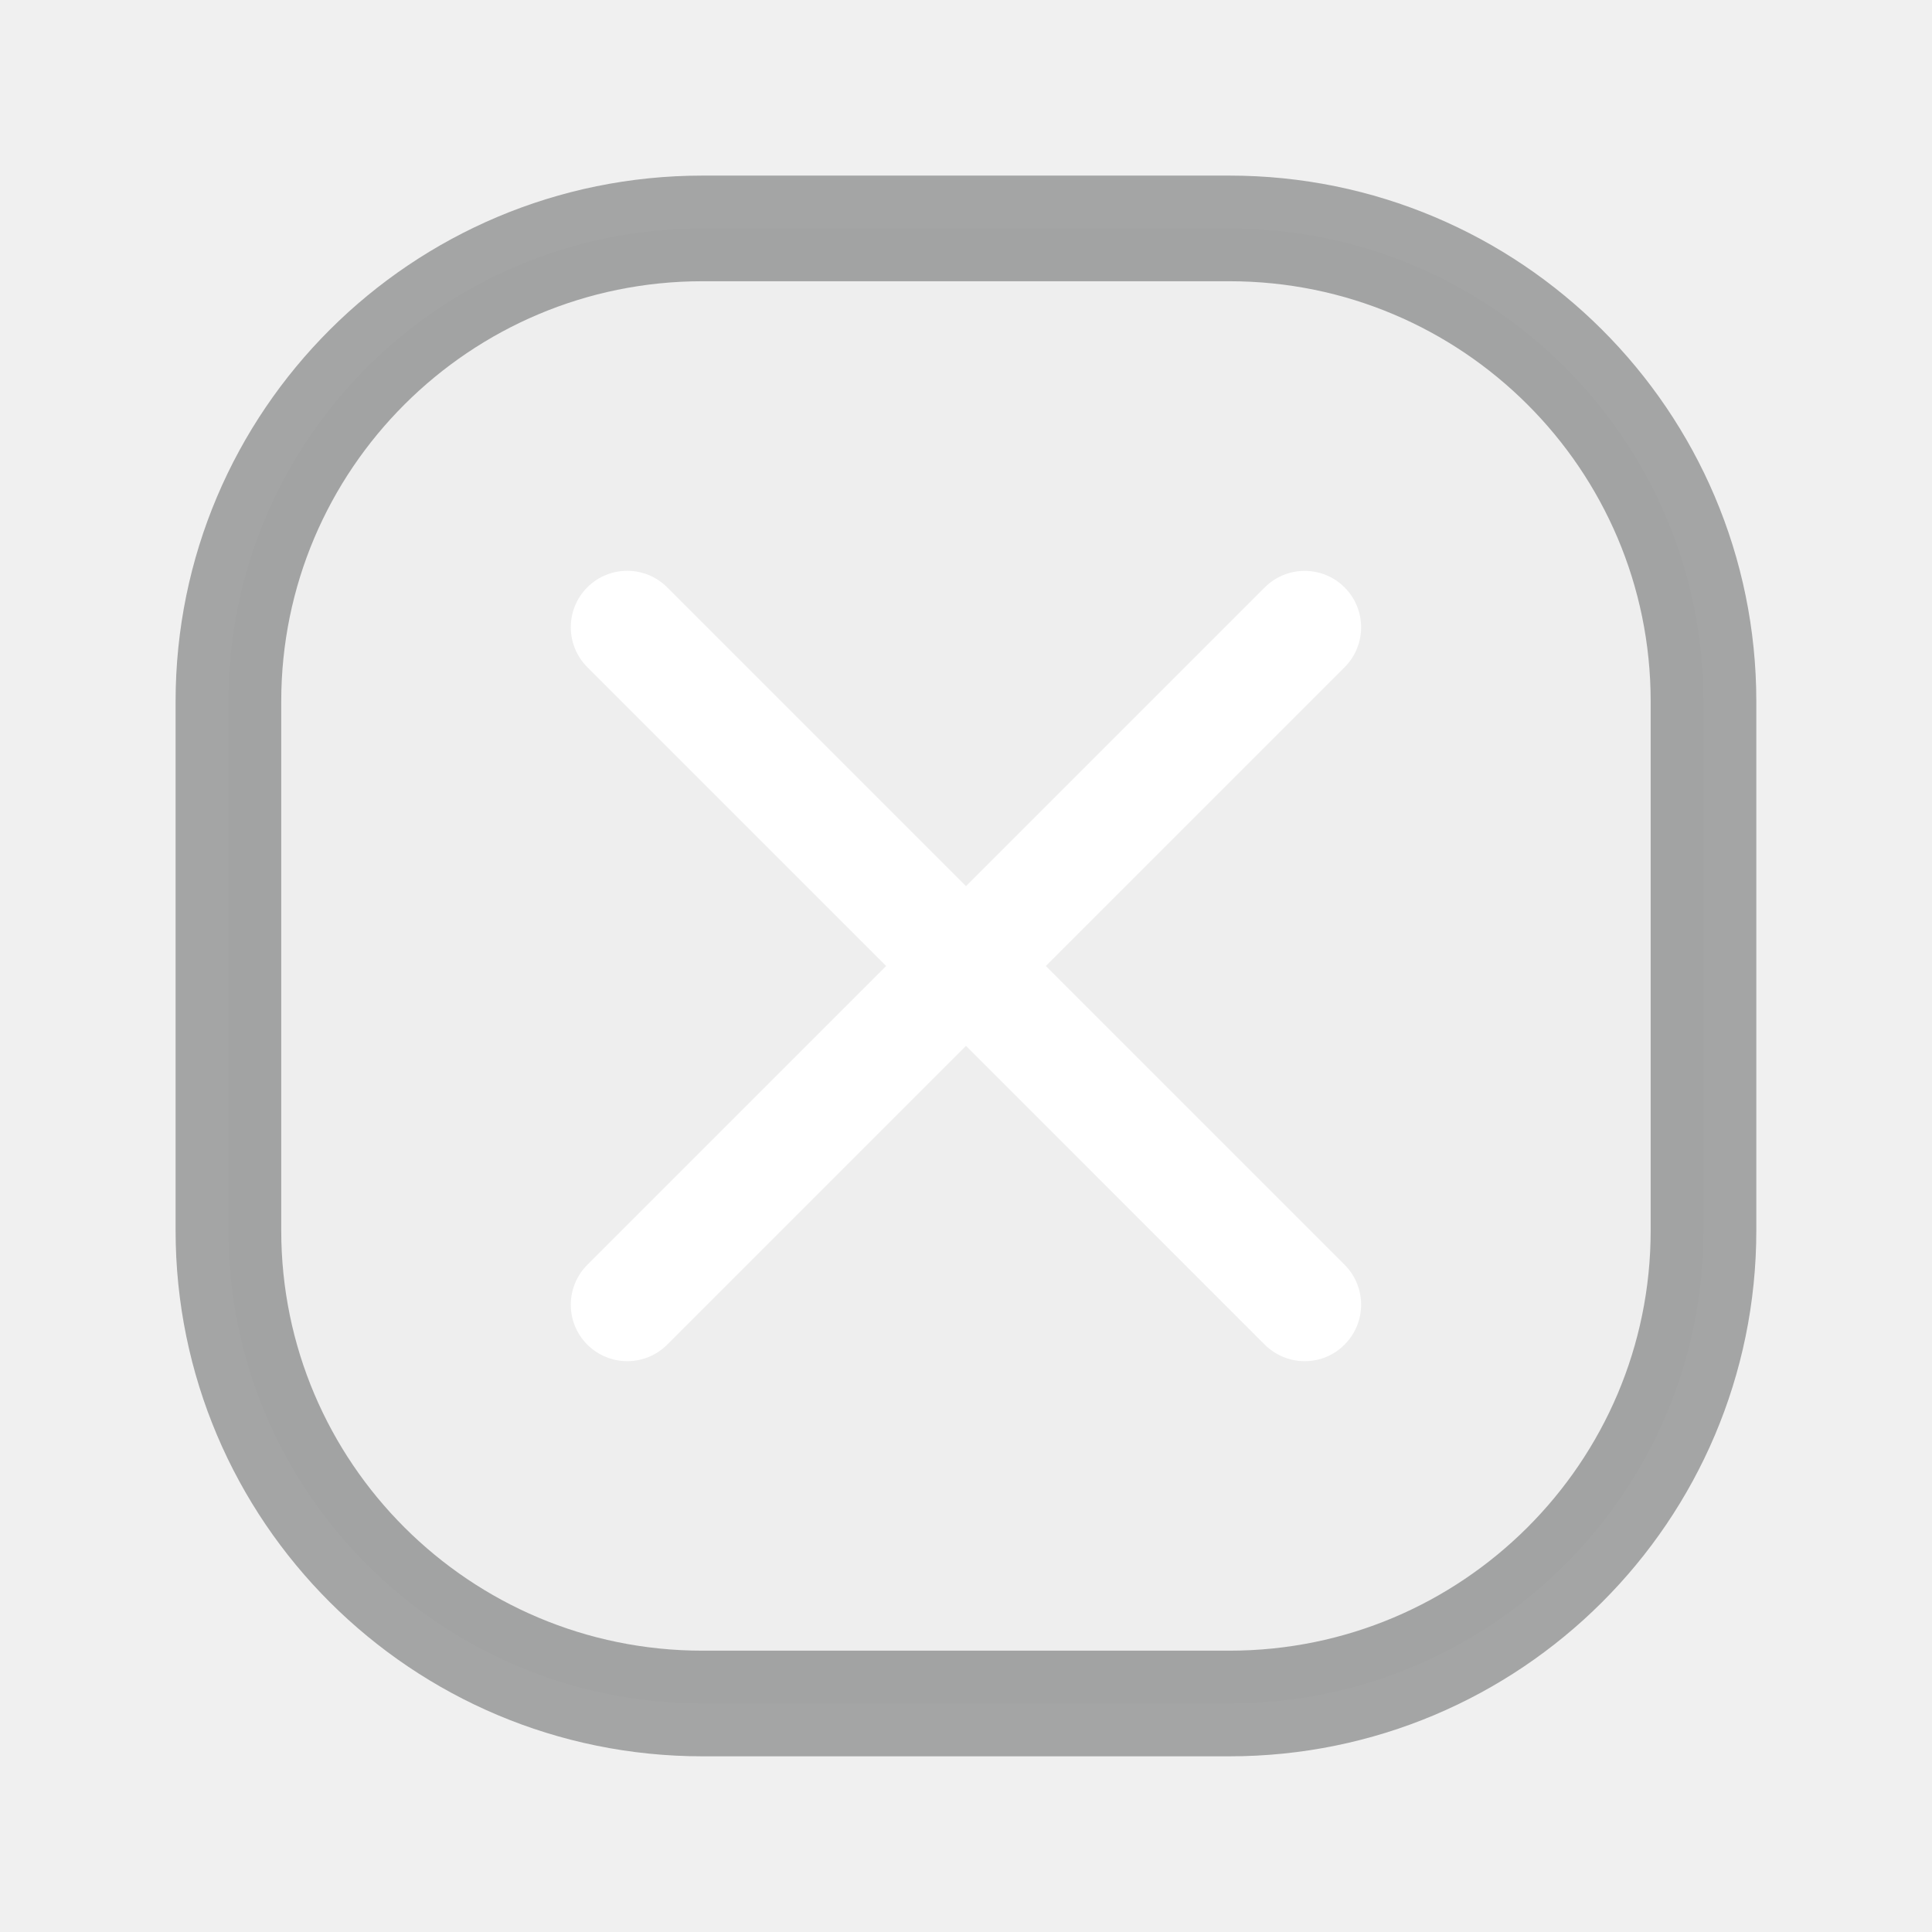
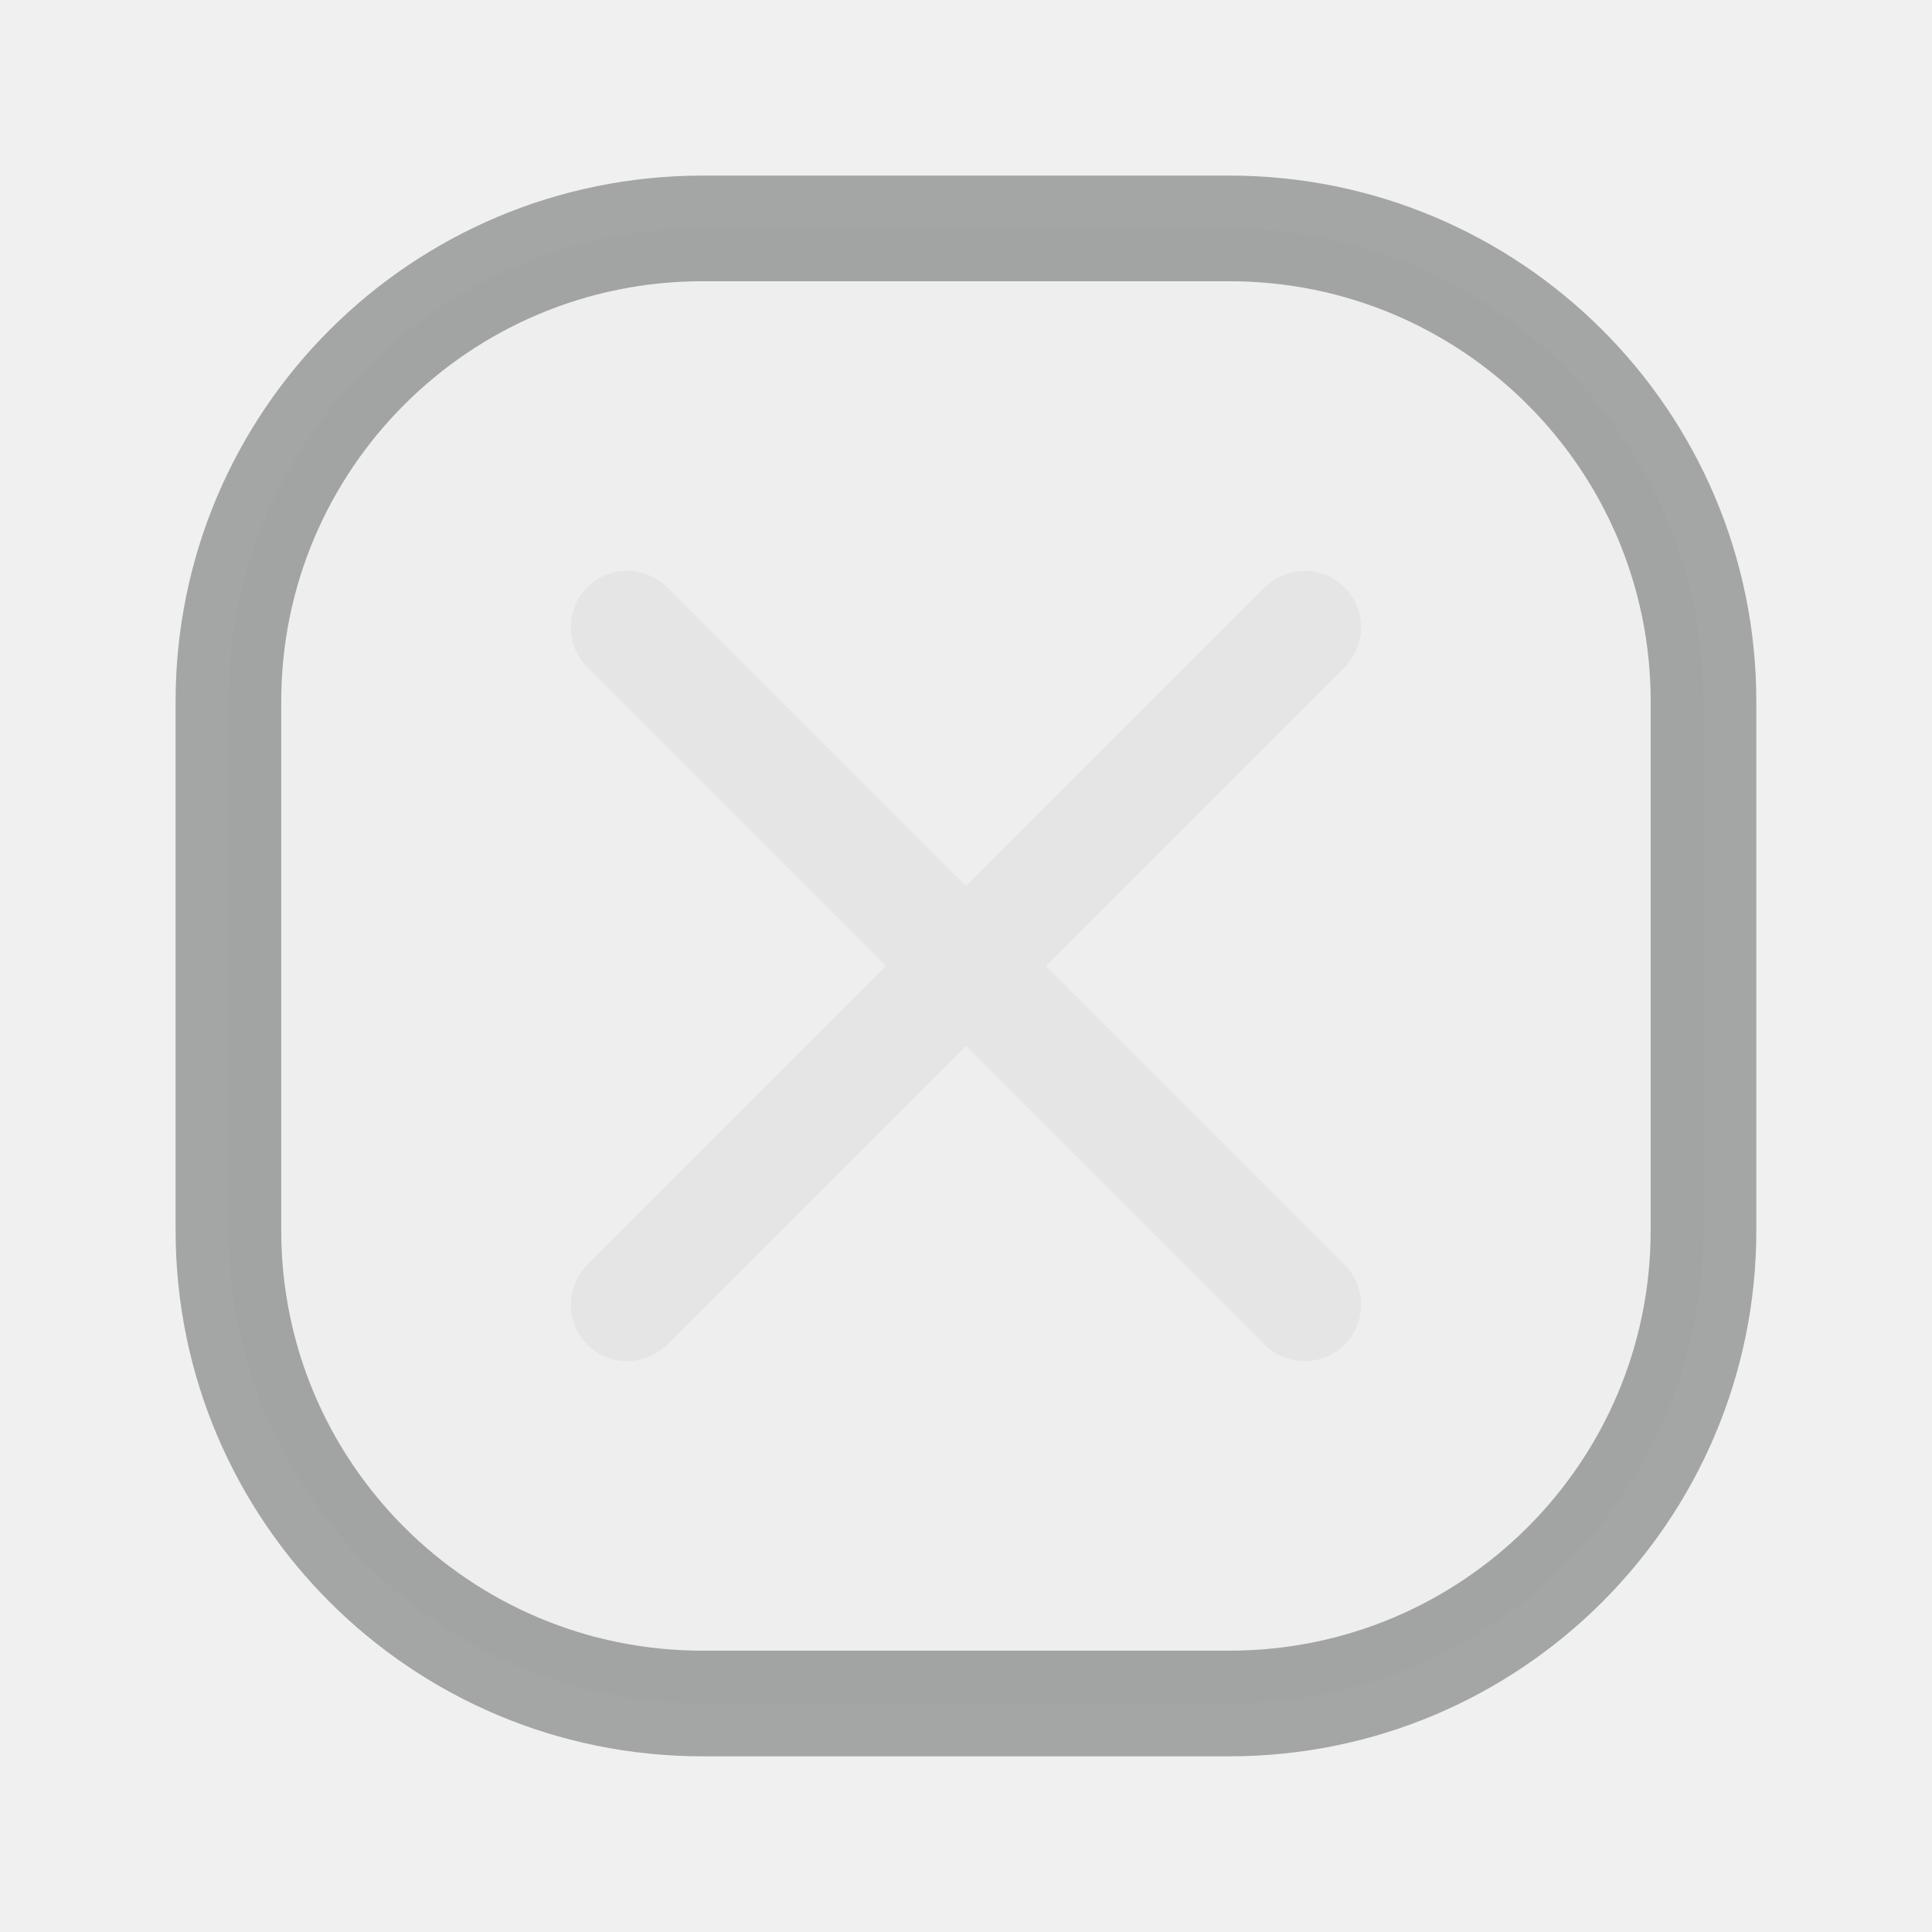
<svg xmlns="http://www.w3.org/2000/svg" id="svg4306" width="22" height="22" version="1.1" style="enable-background:new">
  <g id="pressed-center" transform="translate(44)">
    <rect style="opacity:0.001;fill:#050505;fill-opacity:1;stroke-width:1.001" id="rect953-2-7-6" width="22" height="22" x="0" y="0" />
    <rect width="16.797" height="16.797" rx="5.399" ry="5.387" x="2.601" y="2.601" id="rect3000-9-3-5-6-1-8" style="color:#000000;display:inline;overflow:visible;visibility:visible;opacity:1;fill:#ff828e;fill-opacity:1;stroke:#000405;stroke-width:1.203;stroke-opacity:0.01;marker:none;enable-background:accumulate" />
    <path d="m 7.143,15.5 c -0.164,0 -0.329,-0.063 -0.455,-0.188 -0.251,-0.251 -0.251,-0.658 0,-0.909 l 7.714,-7.714 c 0.251,-0.251 0.658,-0.251 0.909,0 0.251,0.251 0.251,0.658 0,0.909 L 7.597,15.312 C 7.472,15.437 7.307,15.5 7.143,15.5 Z" id="path2-6-2-6-9" style="fill:#001723;fill-opacity:1;stroke-width:0.643;enable-background:new" />
    <path d="m 14.857,15.5 c -0.164,0 -0.329,-0.063 -0.455,-0.188 L 6.688,7.597 c -0.251,-0.251 -0.251,-0.658 0,-0.909 0.251,-0.251 0.658,-0.251 0.909,0 l 7.714,7.714 c 0.251,0.251 0.251,0.658 0,0.909 C 15.186,15.437 15.022,15.5 14.857,15.5 Z" id="path6-7-9-1-4" style="fill:#001723;fill-opacity:1;stroke-width:0.643;enable-background:new" />
  </g>
  <g id="pressed-inactive-center" transform="translate(44,22)">
    <rect y="0" x="0" height="22" width="22" id="rect953-2-7-6-5" style="opacity:0.001;fill:#050505;fill-opacity:1;stroke-width:1.001" />
    <rect width="16.797" height="16.797" rx="5.399" ry="5.387" x="2.601" y="2.601" id="rect3000-9-3-5-6-1-0" style="color:#000000;display:inline;overflow:visible;visibility:visible;fill:#bf616a;fill-opacity:0.8;stroke:#000405;stroke-width:1.203;stroke-opacity:0.01;marker:none;enable-background:accumulate" />
    <path d="m 7.143,15.5 c -0.164,0 -0.329,-0.063 -0.455,-0.188 -0.251,-0.251 -0.251,-0.658 0,-0.909 l 7.714,-7.714 c 0.251,-0.251 0.658,-0.251 0.909,0 0.251,0.251 0.251,0.658 0,0.909 l -7.714,7.714 c -0.126,0.126 -0.29,0.188 -0.455,0.188 z" id="path2-6-2-2-3" style="fill:#001723;fill-opacity:1;stroke-width:0.643;enable-background:new" />
    <path d="m 14.857,15.5 c -0.164,0 -0.329,-0.063 -0.455,-0.188 L 6.688,7.597 c -0.251,-0.251 -0.251,-0.658 0,-0.909 0.251,-0.251 0.658,-0.251 0.909,0 l 7.714,7.714 c 0.251,0.251 0.251,0.658 0,0.909 -0.126,0.126 -0.29,0.188 -0.455,0.188 z" id="path6-7-9-7-1" style="fill:#001723;fill-opacity:1;stroke-width:0.643;enable-background:new" />
  </g>
  <g id="hover-center" transform="translate(22)">
    <rect style="opacity:0.001;fill:#050505;fill-opacity:1;stroke-width:1.001" id="rect953-2-7-2" width="22" height="22" x="0" y="0" />
    <rect width="16.797" height="16.797" rx="5.399" ry="5.387" x="2.601" y="2.601" id="rect3000-9-3-5-6-1-6" style="color:#000000;display:inline;overflow:visible;visibility:visible;opacity:1;fill:#bf616a;fill-opacity:1;stroke:#4e4e7e;stroke-width:1.203;stroke-opacity:0.01;marker:none;enable-background:accumulate" />
    <path d="m 7.143,15.5 c -0.164,0 -0.329,-0.063 -0.455,-0.188 -0.251,-0.251 -0.251,-0.658 0,-0.909 l 7.714,-7.714 c 0.251,-0.251 0.658,-0.251 0.909,0 0.251,0.251 0.251,0.658 0,0.909 L 7.597,15.312 C 7.472,15.437 7.307,15.5 7.143,15.5 Z" id="path2-6-2-9-6" style="fill:#001723;fill-opacity:1;stroke-width:0.643;enable-background:new" />
    <path d="m 14.857,15.5 c -0.164,0 -0.329,-0.063 -0.455,-0.188 L 6.688,7.597 c -0.251,-0.251 -0.251,-0.658 0,-0.909 0.251,-0.251 0.658,-0.251 0.909,0 l 7.714,7.714 c 0.251,0.251 0.251,0.658 0,0.909 C 15.186,15.437 15.022,15.5 14.857,15.5 Z" id="path6-7-9-3-1" style="fill:#001723;fill-opacity:1;stroke-width:0.643;enable-background:new" />
  </g>
  <g id="active-center">
    <rect style="opacity:0.001;fill:#050505;fill-opacity:1;stroke-width:1.001;enable-background:new" id="rect953-2-7-2-75" width="22" height="22" x="0" y="0" />
    <rect width="16.797" height="16.797" rx="5.399" ry="5.387" x="2.601" y="2.601" id="rect3000-9-3-5-6-1-6-2" style="color:#000000;display:inline;overflow:visible;visibility:visible;opacity:1;fill:currentColor;fill-opacity:0.01;stroke:#000405;stroke-width:1.203;stroke-opacity:0.318;marker:none;enable-background:accumulate" />
-     <path d="m 7.143,15.5 c -0.164,0 -0.329,-0.063 -0.455,-0.188 -0.251,-0.251 -0.251,-0.658 0,-0.909 l 7.714,-7.714 c 0.251,-0.251 0.658,-0.251 0.909,0 0.251,0.251 0.251,0.658 0,0.909 L 7.597,15.312 C 7.472,15.437 7.307,15.5 7.143,15.5 Z" id="path2-6-2-9-9-8" style="enable-background:new;stroke-width:0.643;fill-opacity:1;fill:#ffffff" />
-     <path d="m 14.857,15.5 c -0.164,0 -0.329,-0.063 -0.455,-0.188 L 6.688,7.597 c -0.251,-0.251 -0.251,-0.658 0,-0.909 0.251,-0.251 0.658,-0.251 0.909,0 l 7.714,7.714 c 0.251,0.251 0.251,0.658 0,0.909 C 15.186,15.437 15.022,15.5 14.857,15.5 Z" id="path6-7-9-3-2-9" style="enable-background:new;stroke-width:0.643;fill-opacity:1;fill:#ffffff" />
+     <path d="m 7.143,15.5 c -0.164,0 -0.329,-0.063 -0.455,-0.188 -0.251,-0.251 -0.251,-0.658 0,-0.909 l 7.714,-7.714 c 0.251,-0.251 0.658,-0.251 0.909,0 0.251,0.251 0.251,0.658 0,0.909 L 7.597,15.312 C 7.472,15.437 7.307,15.5 7.143,15.5 Z" id="path2-6-2-9-9-8" style="enable-background:new;stroke-width:0.643;fill-opacity:1;fill:#e5e5e5" />
+     <path d="m 14.857,15.5 c -0.164,0 -0.329,-0.063 -0.455,-0.188 L 6.688,7.597 c -0.251,-0.251 -0.251,-0.658 0,-0.909 0.251,-0.251 0.658,-0.251 0.909,0 l 7.714,7.714 c 0.251,0.251 0.251,0.658 0,0.909 C 15.186,15.437 15.022,15.5 14.857,15.5 Z" id="path6-7-9-3-2-9" style="enable-background:new;stroke-width:0.643;fill-opacity:1;fill:#e5e5e5" />
  </g>
  <defs id="defs38" />
  <style type="text/css" id="current-color-scheme">.ColorScheme-Highlight { color:#5e81ac; }
.ColorScheme-Text { color:#ffffff; }
.ColorScheme-Background { :#006499; }
</style>
  <g id="g1546" />
  <g id="inactive-center" transform="translate(0,22)">
    <rect style="opacity:0.001;fill:#050505;fill-opacity:1;stroke-width:1.001" id="rect953-2" width="22" height="22" x="0" y="0" />
    <rect width="16.797" height="16.797" rx="5.399" ry="5.387" x="2.601" y="2.601" id="rect3000-9-3-5-6" style="color:#000000;display:inline;overflow:visible;visibility:visible;fill:#006499;fill-opacity:0.01;stroke:#000405;stroke-width:1.203;stroke-opacity:0.32;marker:none;enable-background:accumulate" />
-     <path d="m 7.143,15.5 c -0.164,0 -0.329,-0.063 -0.455,-0.188 -0.251,-0.251 -0.251,-0.658 0,-0.909 l 7.714,-7.714 c 0.251,-0.251 0.658,-0.251 0.909,0 0.251,0.251 0.251,0.658 0,0.909 L 7.597,15.312 C 7.472,15.437 7.307,15.5 7.143,15.5 Z" id="path2-6-7" style="enable-background:new;stroke-width:0.643;fill-opacity:1;fill:currentColor;" class="ColorScheme-Highlight" />
-     <path d="m 14.857,15.5 c -0.164,0 -0.329,-0.063 -0.455,-0.188 L 6.688,7.597 c -0.251,-0.251 -0.251,-0.658 0,-0.909 0.251,-0.251 0.658,-0.251 0.909,0 l 7.714,7.714 c 0.251,0.251 0.251,0.658 0,0.909 C 15.186,15.437 15.022,15.5 14.857,15.5 Z" id="path6-7-3" style="enable-background:new;stroke-width:0.643;fill-opacity:1;fill:currentColor;" class="ColorScheme-Highlight" />
+     <path d="m 7.143,15.5 c -0.164,0 -0.329,-0.063 -0.455,-0.188 -0.251,-0.251 -0.251,-0.658 0,-0.909 l 7.714,-7.714 c 0.251,-0.251 0.658,-0.251 0.909,0 0.251,0.251 0.251,0.658 0,0.909 L 7.597,15.312 C 7.472,15.437 7.307,15.5 7.143,15.5 Z" id="path2-6-7" style="enable-background:new;stroke-width:0.643;fill-opacity:1;fill:#405673" class="ColorScheme-Highlight" />
+     <path d="m 14.857,15.5 c -0.164,0 -0.329,-0.063 -0.455,-0.188 L 6.688,7.597 c -0.251,-0.251 -0.251,-0.658 0,-0.909 0.251,-0.251 0.658,-0.251 0.909,0 l 7.714,7.714 c 0.251,0.251 0.251,0.658 0,0.909 C 15.186,15.437 15.022,15.5 14.857,15.5 Z" id="path6-7-3" style="enable-background:new;stroke-width:0.643;fill-opacity:1;fill:#405673" class="ColorScheme-Highlight" />
  </g>
  <g id="hover-inactive-center" transform="translate(22,22)">
    <rect y="0" x="0" height="22" width="22" id="rect953-2-7-2-7" style="opacity:0.001;fill:#050505;fill-opacity:1;stroke-width:1.001" />
    <rect width="16.797" height="16.797" rx="5.399" ry="5.387" x="2.601" y="2.601" id="rect3000-9-3-5-6-1-2" style="color:#000000;display:inline;overflow:visible;visibility:visible;fill:#bf616a;fill-opacity:0.502;stroke:#000405;stroke-width:1.203;stroke-opacity:0.01;marker:none;enable-background:accumulate" />
    <path d="m 7.143,15.5 c -0.164,0 -0.329,-0.063 -0.455,-0.188 -0.251,-0.251 -0.251,-0.658 0,-0.909 l 7.714,-7.714 c 0.251,-0.251 0.658,-0.251 0.909,0 0.251,0.251 0.251,0.658 0,0.909 l -7.714,7.714 c -0.126,0.126 -0.29,0.188 -0.455,0.188 z" id="path2-6-2-0-2" style="fill:#001723;fill-opacity:1;stroke-width:0.643;enable-background:new" />
    <path d="m 14.857,15.5 c -0.164,0 -0.329,-0.063 -0.455,-0.188 L 6.688,7.597 c -0.251,-0.251 -0.251,-0.658 0,-0.909 0.251,-0.251 0.658,-0.251 0.909,0 l 7.714,7.714 c 0.251,0.251 0.251,0.658 0,0.909 -0.126,0.126 -0.29,0.188 -0.455,0.188 z" id="path6-7-9-6-9" style="fill:#001723;fill-opacity:1;stroke-width:0.643;enable-background:new" />
  </g>
</svg>
